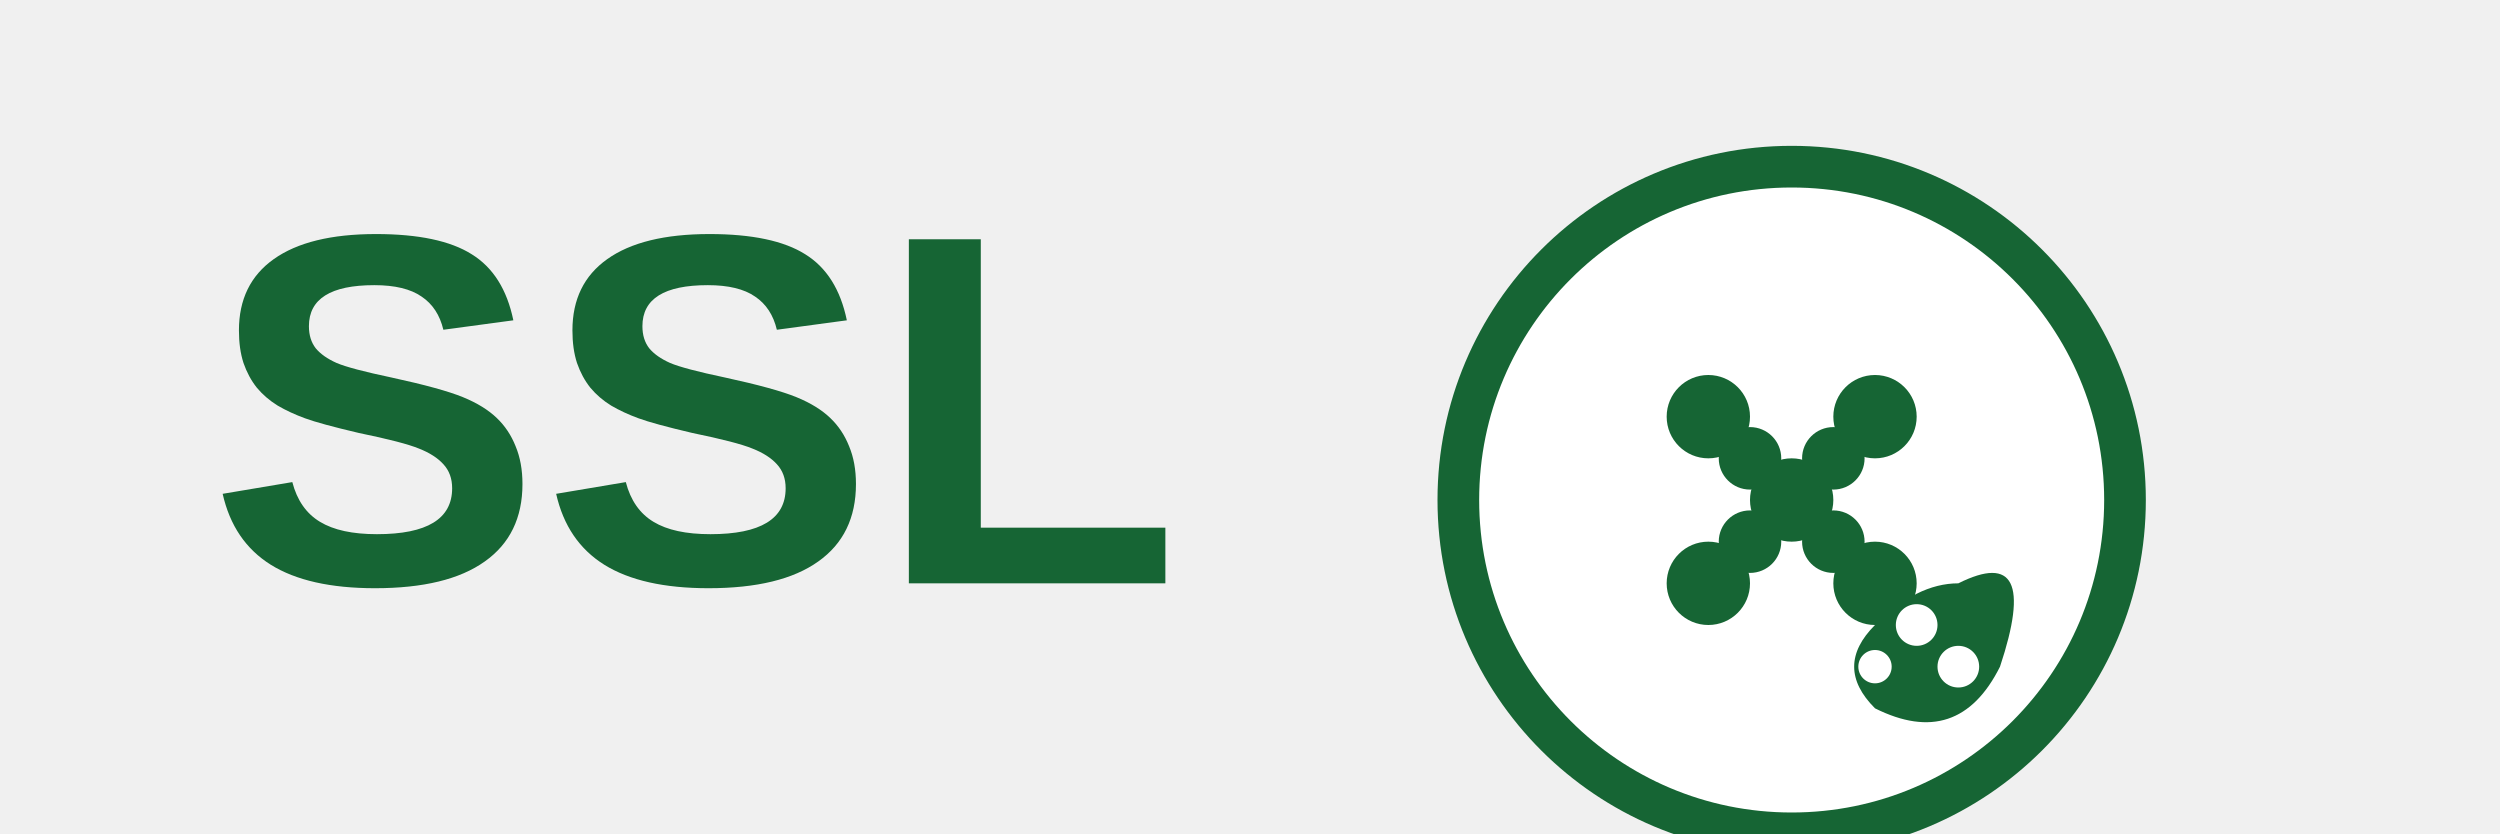
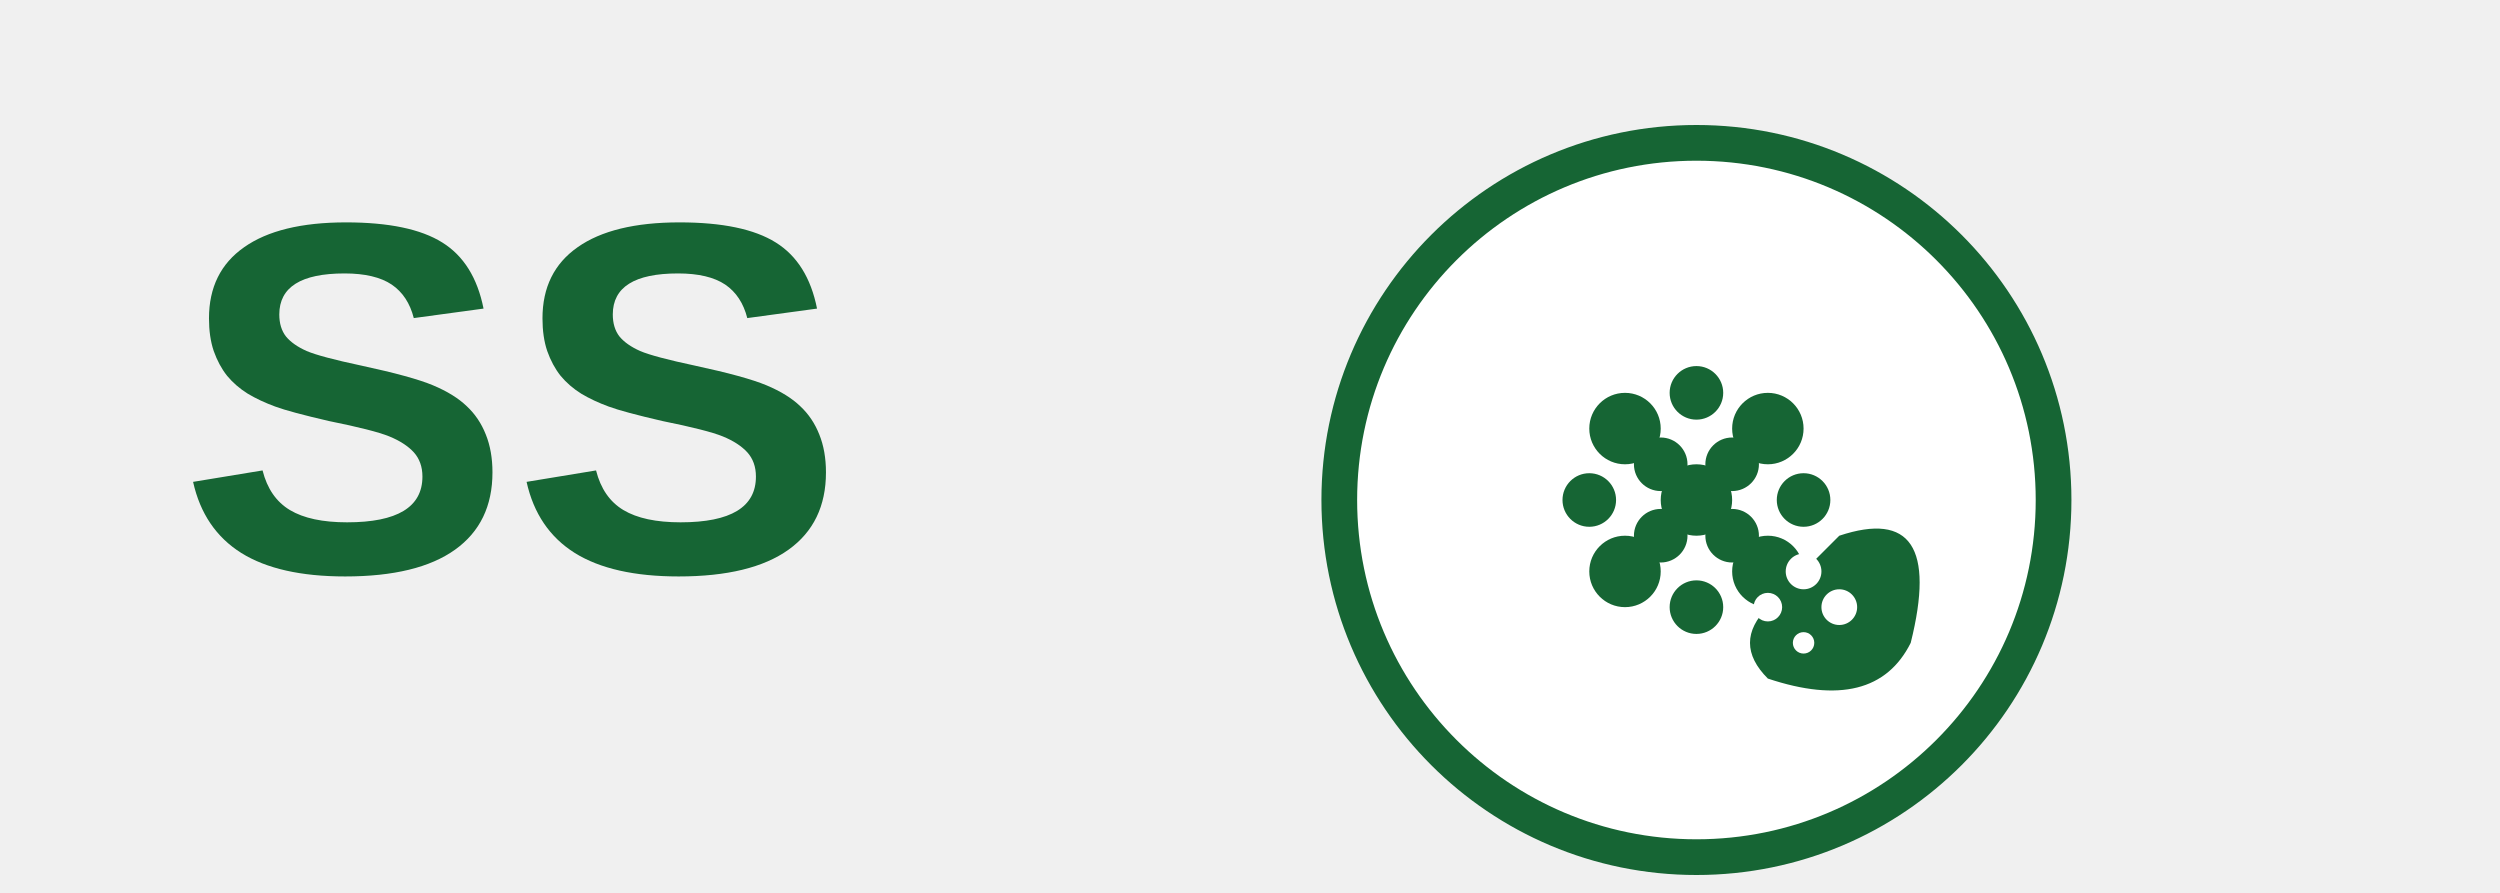
- <svg xmlns="http://www.w3.org/2000/svg" width="120" height="40" viewBox="0 0 120 40" fill="none">
-   <text x="10" y="28" font-family="Arial, sans-serif" font-weight="bold" font-size="24" fill="#166534">SSL</text>
-   <g transform="translate(70, 8)">
-     <circle cx="16" cy="16" r="16" fill="white" stroke="#166534" stroke-width="2" />
-     <circle cx="12" cy="12" r="2" fill="#166534" />
-     <circle cx="20" cy="12" r="2" fill="#166534" />
+ <svg xmlns="http://www.w3.org/2000/svg" width="140" height="50" viewBox="0 0 140 50" fill="none">
+   <text x="10" y="32" font-family="Arial, sans-serif" font-weight="bold" font-size="28" fill="#166534">SS</text>
+   <g transform="translate(75, 8)">
+     <circle cx="20" cy="20" r="20" fill="white" stroke="#166534" stroke-width="2" />
    <circle cx="16" cy="16" r="2" fill="#166534" />
-     <circle cx="12" cy="20" r="2" fill="#166534" />
+     <circle cx="24" cy="16" r="2" fill="#166534" />
    <circle cx="20" cy="20" r="2" fill="#166534" />
-     <circle cx="14" cy="14" r="1.5" fill="#166534" />
-     <circle cx="18" cy="14" r="1.5" fill="#166534" />
-     <circle cx="14" cy="18" r="1.5" fill="#166534" />
+     <circle cx="16" cy="24" r="2" fill="#166534" />
+     <circle cx="24" cy="24" r="2" fill="#166534" />
    <circle cx="18" cy="18" r="1.5" fill="#166534" />
-     <path d="M24 20 Q28 18 26 24 Q24 28 20 26 Q18 24 20 22 Q22 20 24 20" fill="#166534" />
-     <circle cx="22" cy="22" r="1" fill="white" />
-     <circle cx="24" cy="24" r="1" fill="white" />
-     <circle cx="20" cy="24" r="0.8" fill="white" />
+     <circle cx="22" cy="18" r="1.5" fill="#166534" />
+     <circle cx="18" cy="22" r="1.5" fill="#166534" />
+     <circle cx="22" cy="22" r="1.5" fill="#166534" />
+     <circle cx="14" cy="20" r="1.5" fill="#166534" />
+     <circle cx="26" cy="20" r="1.5" fill="#166534" />
+     <circle cx="20" cy="14" r="1.5" fill="#166534" />
+     <circle cx="20" cy="26" r="1.5" fill="#166534" />
+     <path d="M28 22 Q34 20 32 28 Q30 32 24 30 Q22 28 24 26 Q26 24 28 22" fill="#166534" />
+     <path d="M30 24 Q32 22 31 26 Q30 28 28 26 Q27 25 28 24 Q29 23 30 24" fill="#166534" />
+     <circle cx="26" cy="24" r="1" fill="white" />
+     <circle cx="28" cy="26" r="1" fill="white" />
+     <circle cx="24" cy="26" r="0.8" fill="white" />
+     <circle cx="26" cy="28" r="0.6" fill="white" />
  </g>
</svg>
